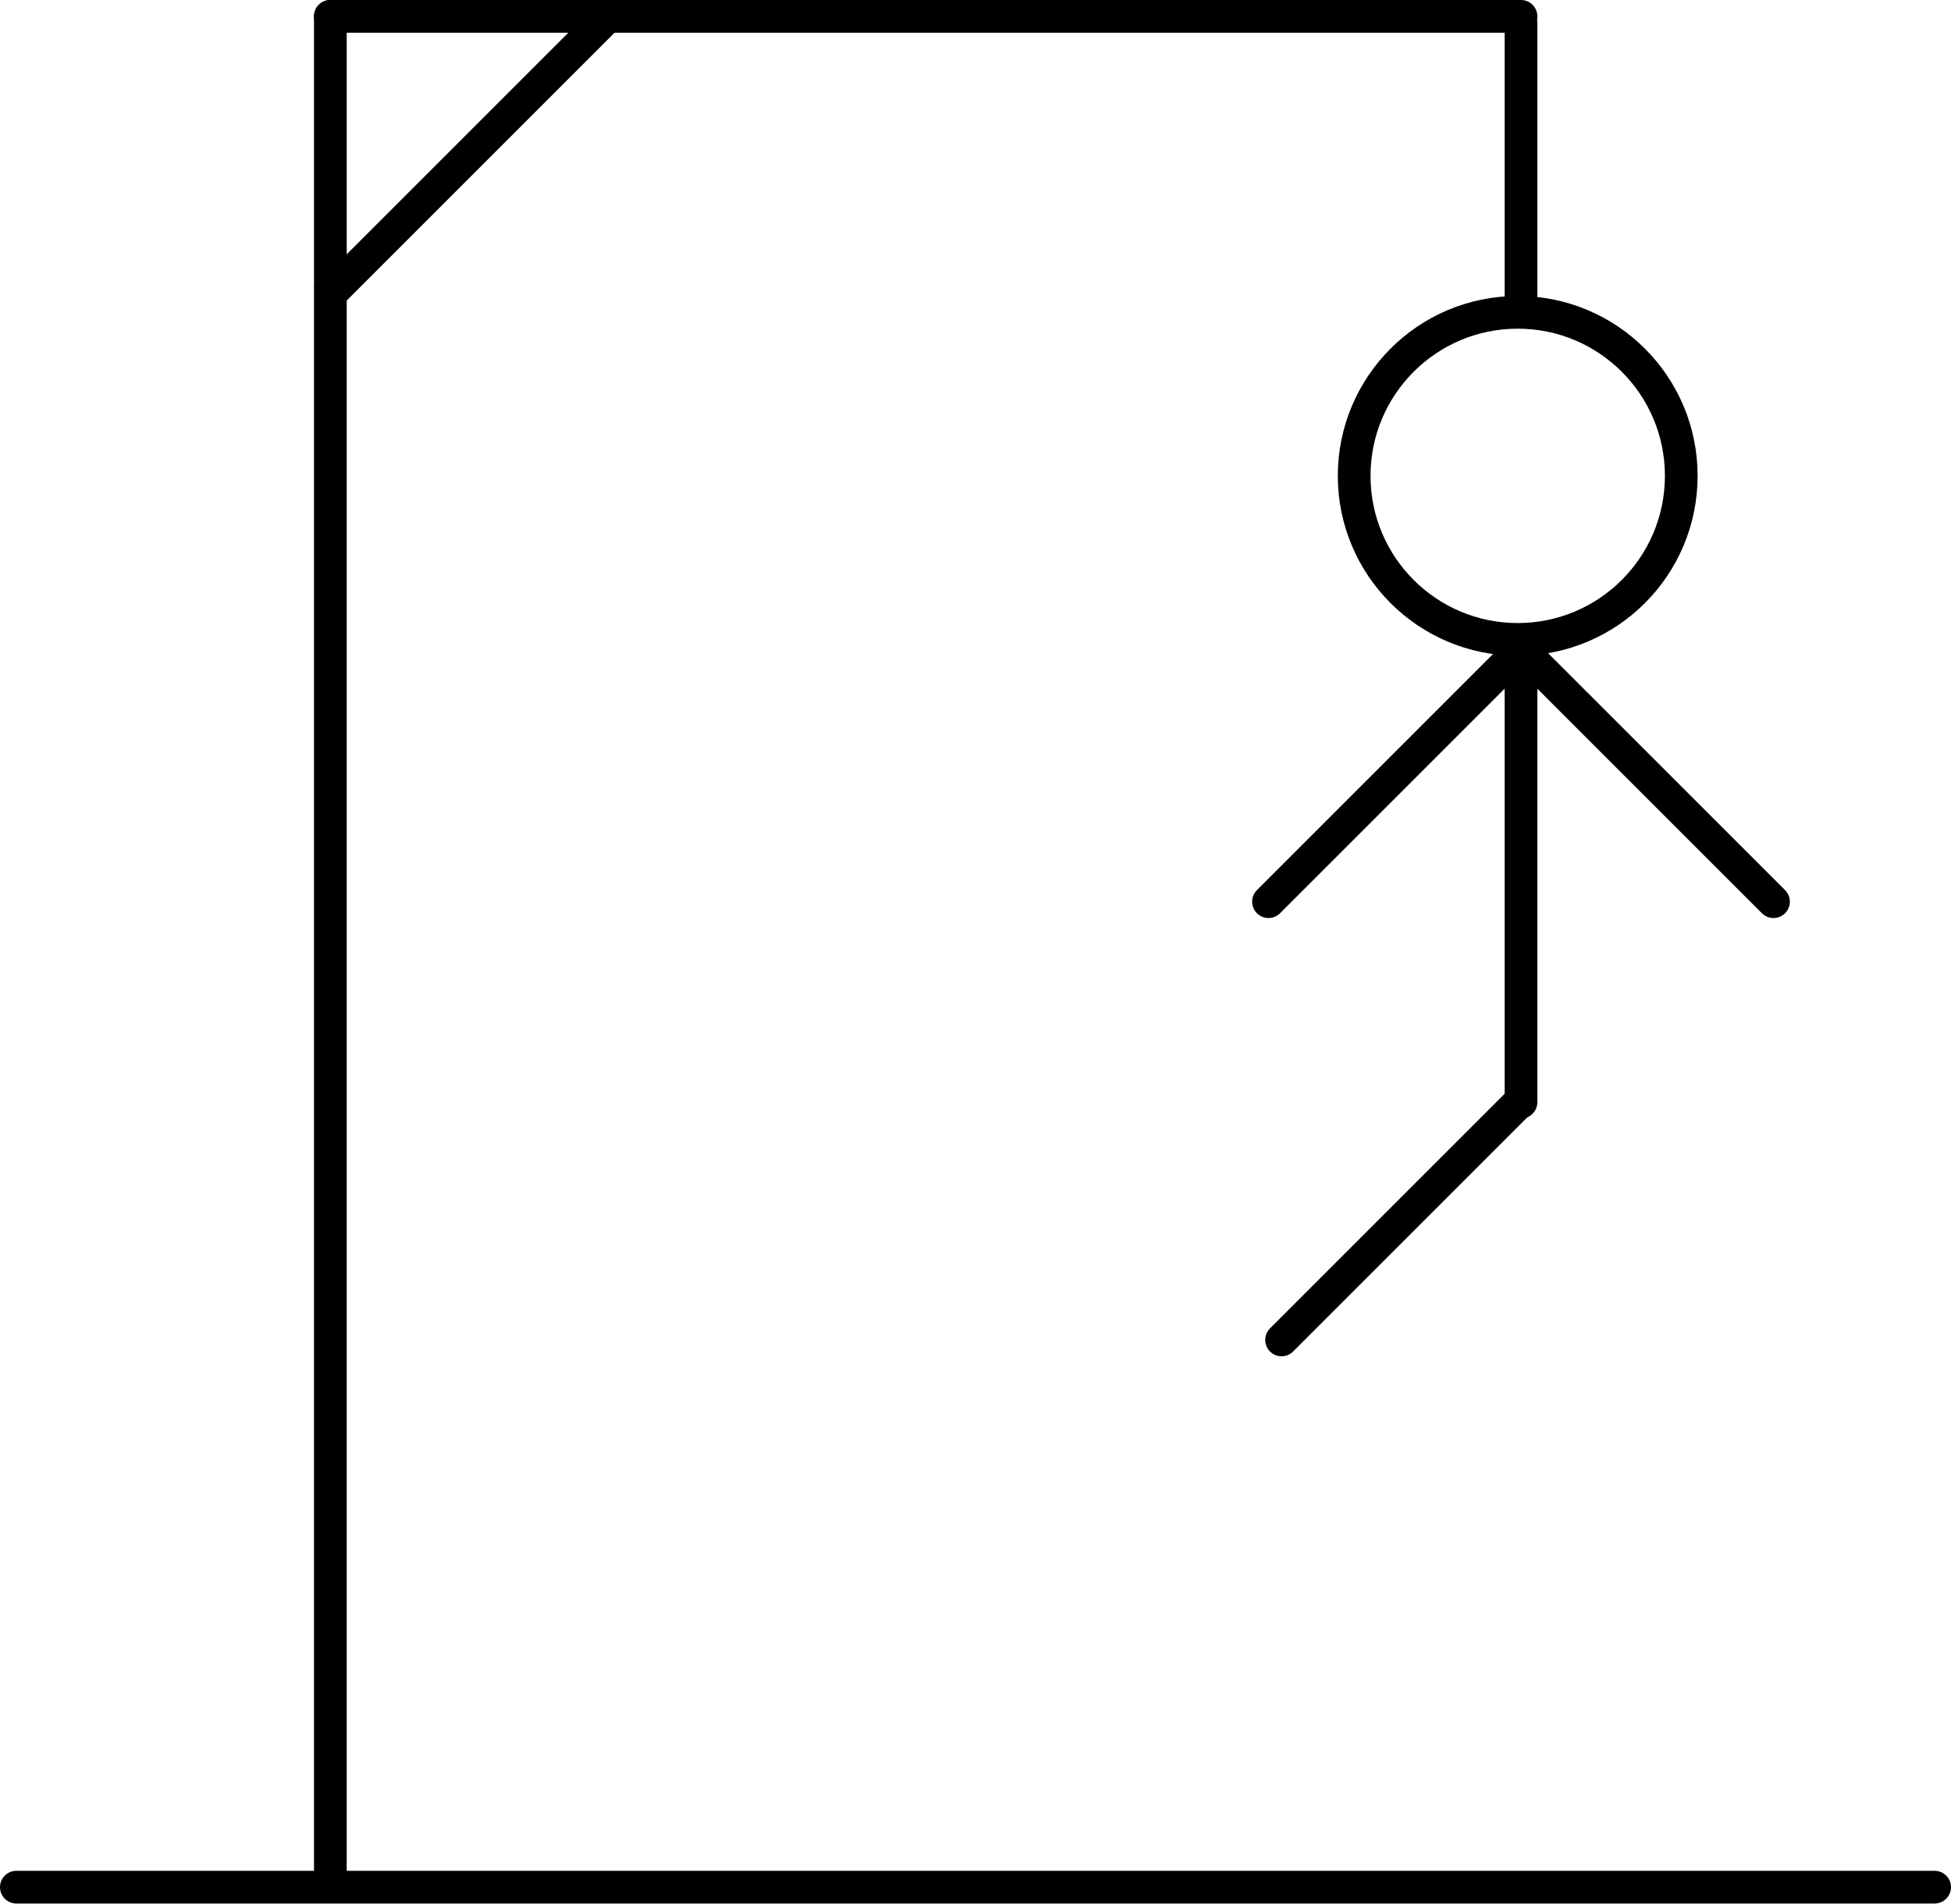
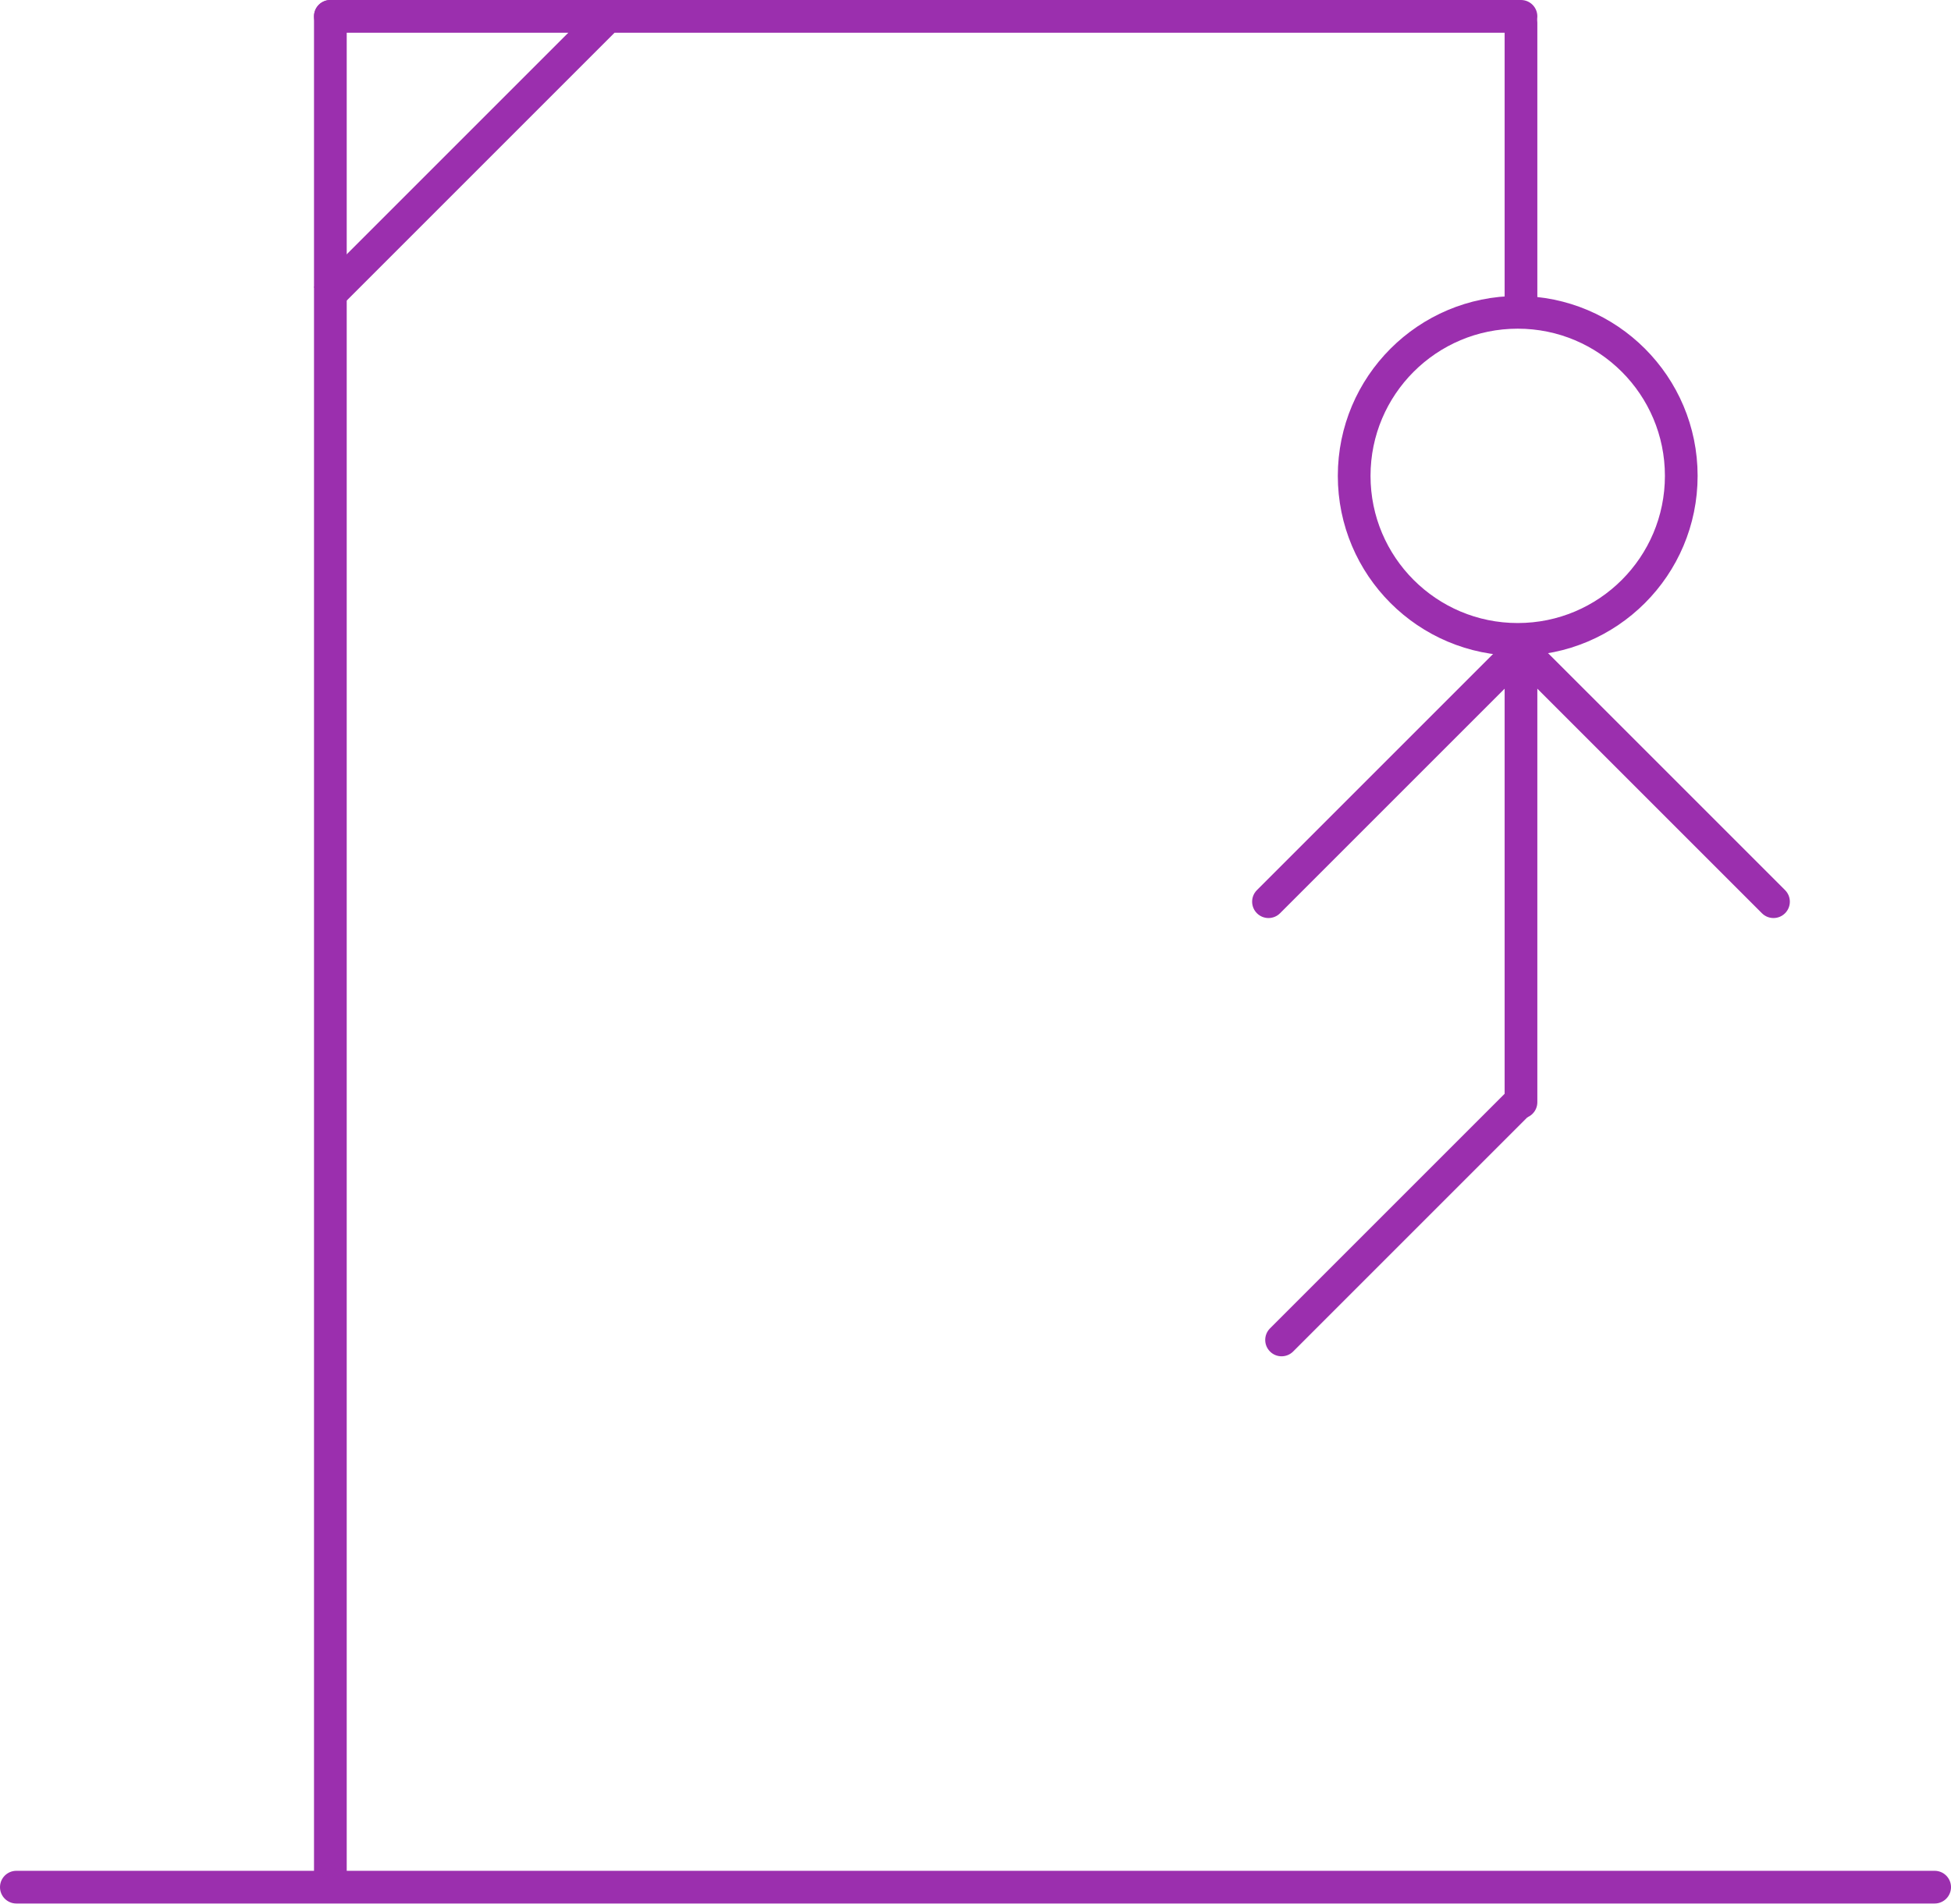
<svg xmlns="http://www.w3.org/2000/svg" width="298.232" height="291" viewBox="0 0 298.232 291">
  <g id="Group_698" data-name="Group 698" transform="translate(-16059.232 -14400)">
-     <rect id="Rectangle_2987" data-name="Rectangle 2987" width="5" height="289" rx="2.5" transform="translate(16107.232 14400)" />
+     <rect id="Rectangle_2987" data-name="Rectangle 2987" width="5" height="289" rx="2.5" transform="translate(16107.232 14400)" fill="#9b2fae" />
    <g id="Group_697" data-name="Group 697">
-       <rect id="Rectangle_2974" data-name="Rectangle 2974" width="5" height="61.733" transform="translate(16150.859 14400.247) rotate(45)" />
-       <rect id="Rectangle_2966" data-name="Rectangle 2966" width="5" height="298.232" rx="2.5" transform="translate(16357.465 14686) rotate(90)" />
-       <rect id="Rectangle_2988" data-name="Rectangle 2988" width="187" height="5" rx="2.5" transform="translate(16107.232 14400)" />
-       <rect id="Rectangle_2989" data-name="Rectangle 2989" width="5" height="49" rx="2.5" transform="translate(16289.232 14401)" />
+       <rect id="Rectangle_2974" data-name="Rectangle 2974" width="5" height="61.733" transform="translate(16150.859 14400.247) rotate(45)" fill="#9b2fae" />
+       <rect id="Rectangle_2966" data-name="Rectangle 2966" width="5" height="298.232" rx="2.5" transform="translate(16357.465 14686) rotate(90)" fill="#9b2fae" />
+       <rect id="Rectangle_2988" data-name="Rectangle 2988" width="187" height="5" rx="2.5" transform="translate(16107.232 14400)" fill="#9b2fae" />
+       <rect id="Rectangle_2989" data-name="Rectangle 2989" width="5" height="49" rx="2.5" transform="translate(16289.232 14401)" fill="#9b2fae" />
      <g id="Group_696" data-name="Group 696">
-         <rect id="Rectangle_2970" data-name="Rectangle 2970" width="5" height="56" rx="2.5" transform="translate(16289.197 14498.247) rotate(45)" />
-         <rect id="Rectangle_2967" data-name="Rectangle 2967" width="5" height="56" rx="2.5" transform="translate(16291.197 14565.247) rotate(45)" />
-         <rect id="Rectangle_2971" data-name="Rectangle 2971" width="5" height="56" rx="2.5" transform="translate(16290.732 14501.782) rotate(-45)" />
-         <g id="Ellipse_32" data-name="Ellipse 32" transform="translate(16263.732 14445.247)" fill="none" stroke="#000" stroke-width="5">
+         <rect id="Rectangle_2970" data-name="Rectangle 2970" width="5" height="56" rx="2.5" transform="translate(16289.197 14498.247) rotate(45)" fill="#9b2fae" />
+         <rect id="Rectangle_2967" data-name="Rectangle 2967" width="5" height="56" rx="2.5" transform="translate(16291.197 14565.247) rotate(45)" fill="#9b2fae" />
+         <rect id="Rectangle_2971" data-name="Rectangle 2971" width="5" height="56" rx="2.5" transform="translate(16290.732 14501.782) rotate(-45)" fill="#9b2fae" />
+         <g id="Ellipse_32" data-name="Ellipse 32" transform="translate(16263.732 14445.247)" fill="none" stroke="#9b2fae" stroke-width="5">
          <circle cx="27.5" cy="27.5" r="27.5" stroke="none" />
          <circle cx="27.5" cy="27.5" r="25" fill="none" />
        </g>
-         <rect id="Rectangle_2990" data-name="Rectangle 2990" width="5" height="73" rx="2.5" transform="translate(16289.232 14498)" />
+         <rect id="Rectangle_2990" data-name="Rectangle 2990" width="5" height="73" rx="2.5" transform="translate(16289.232 14498)" fill="#9b2fae" />
      </g>
    </g>
  </g>
</svg>
